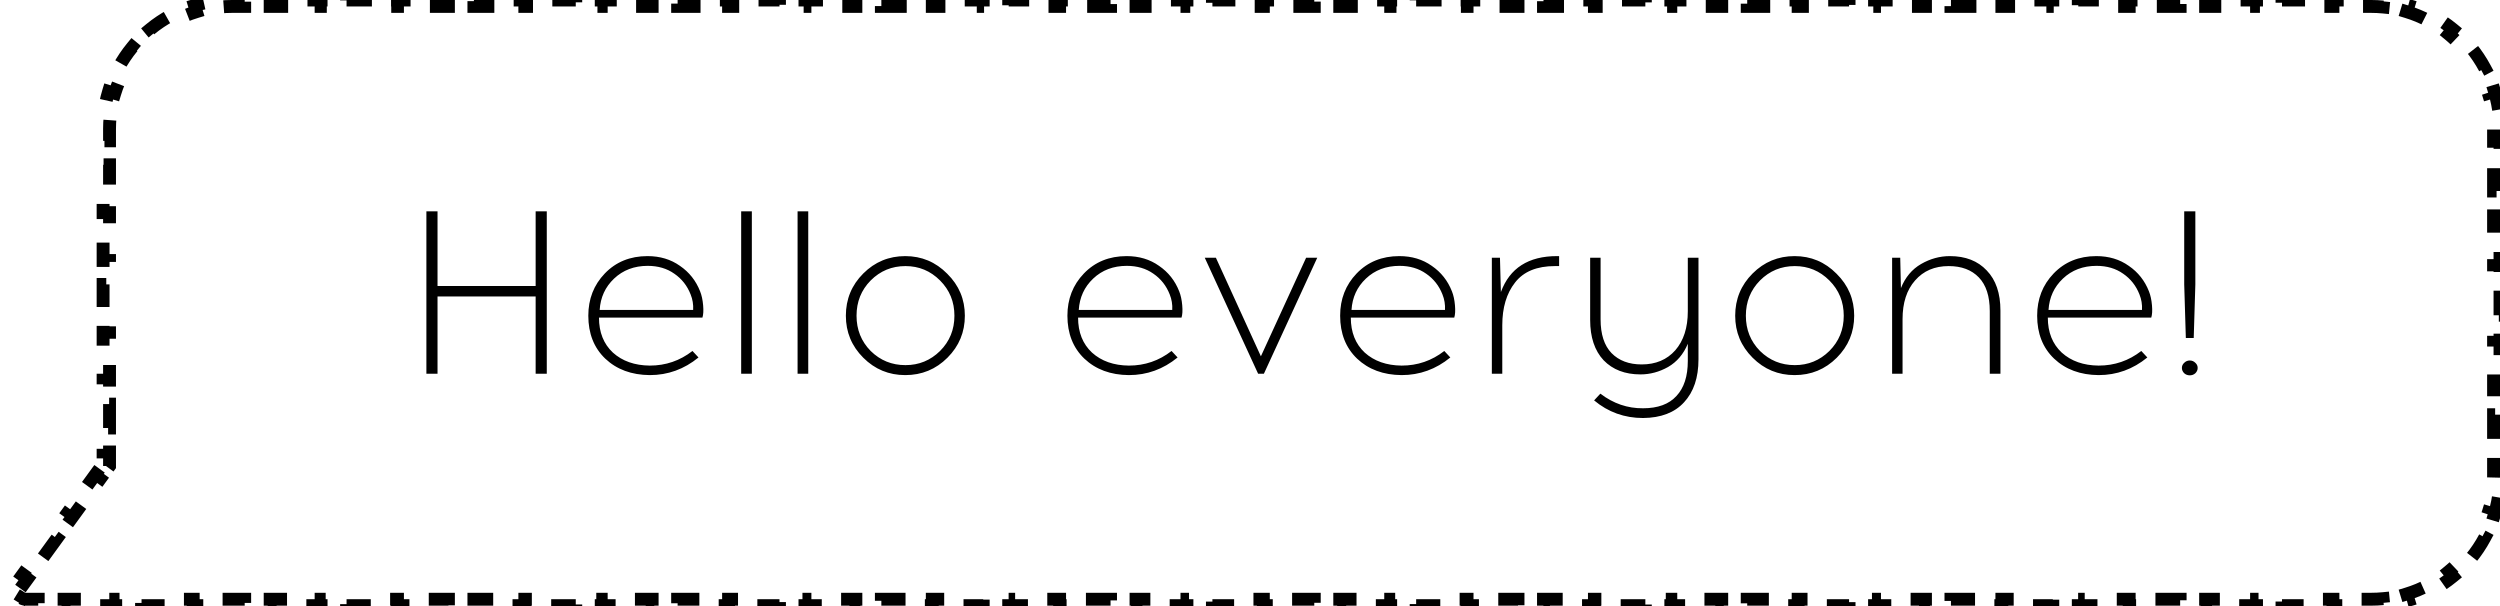
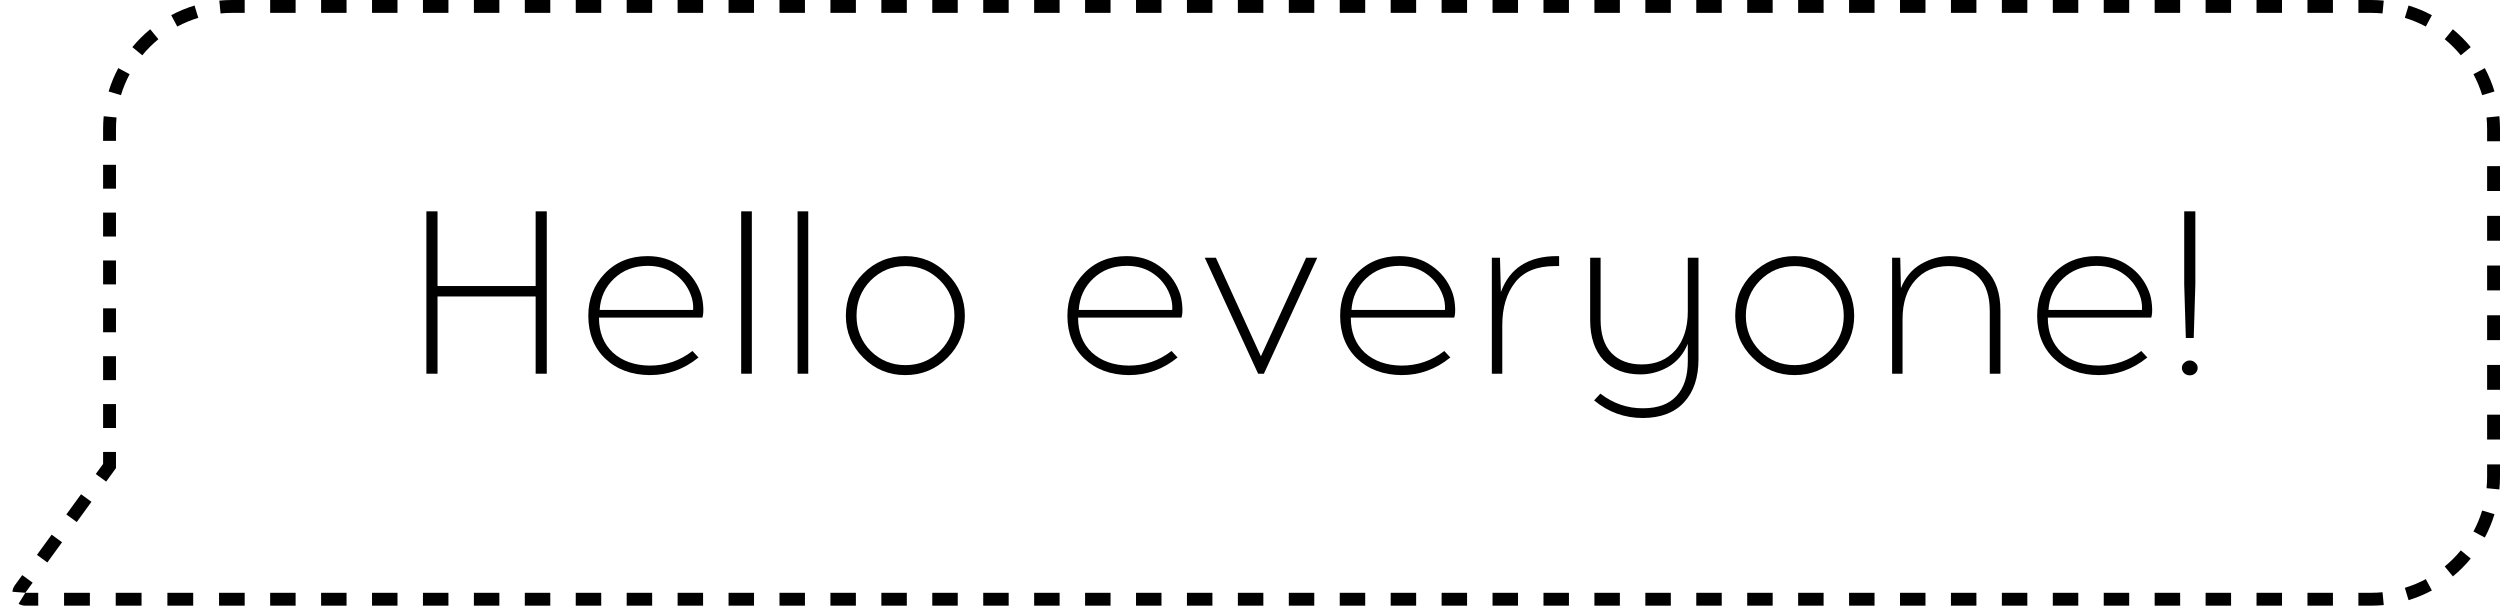
<svg xmlns="http://www.w3.org/2000/svg" width="194" height="47" viewBox="0 0 194 47" fill="none">
-   <path d="M42.43 29H41.566V23.006H33.952V29H33.088V16.4H33.952V22.196H41.566V16.4H42.43V29ZM50.243 19.874C51.215 19.874 52.055 20.126 52.763 20.63C53.483 21.122 54.005 21.782 54.329 22.61C54.449 22.91 54.527 23.27 54.563 23.69C54.599 24.098 54.581 24.416 54.509 24.644H46.481C46.481 25.784 46.841 26.69 47.561 27.362C48.293 28.022 49.247 28.358 50.423 28.37C51.659 28.37 52.763 27.992 53.735 27.236L54.203 27.74C53.087 28.652 51.827 29.108 50.423 29.108C49.007 29.096 47.855 28.67 46.967 27.83C46.091 26.99 45.653 25.88 45.653 24.5C45.653 23.204 46.079 22.112 46.931 21.224C47.795 20.324 48.899 19.874 50.243 19.874ZM50.261 20.63C49.217 20.63 48.347 20.96 47.651 21.62C46.967 22.268 46.595 23.078 46.535 24.05H53.789C53.813 23.63 53.747 23.228 53.591 22.844C53.327 22.172 52.907 21.638 52.331 21.242C51.755 20.834 51.065 20.63 50.261 20.63ZM57.515 29V16.4H58.343V29H57.515ZM61.892 29V16.4H62.72V29H61.892ZM66.989 21.224C67.889 20.324 68.975 19.874 70.247 19.874C71.519 19.874 72.605 20.33 73.505 21.242C74.417 22.142 74.873 23.228 74.873 24.5C74.873 25.772 74.423 26.858 73.523 27.758C72.623 28.658 71.531 29.108 70.247 29.108C68.975 29.108 67.889 28.658 66.989 27.758C66.089 26.858 65.639 25.772 65.639 24.5C65.639 23.216 66.089 22.124 66.989 21.224ZM70.265 20.648C69.209 20.648 68.309 21.02 67.565 21.764C66.833 22.508 66.467 23.42 66.467 24.5C66.467 25.58 66.833 26.492 67.565 27.236C68.309 27.968 69.209 28.334 70.265 28.334C71.309 28.334 72.203 27.968 72.947 27.236C73.691 26.492 74.063 25.58 74.063 24.5C74.063 23.42 73.691 22.508 72.947 21.764C72.203 21.02 71.309 20.648 70.265 20.648ZM87.421 19.874C88.393 19.874 89.233 20.126 89.941 20.63C90.661 21.122 91.183 21.782 91.507 22.61C91.627 22.91 91.705 23.27 91.741 23.69C91.777 24.098 91.759 24.416 91.687 24.644H83.659C83.659 25.784 84.019 26.69 84.739 27.362C85.471 28.022 86.425 28.358 87.601 28.37C88.837 28.37 89.941 27.992 90.913 27.236L91.381 27.74C90.265 28.652 89.005 29.108 87.601 29.108C86.185 29.096 85.033 28.67 84.145 27.83C83.269 26.99 82.831 25.88 82.831 24.5C82.831 23.204 83.257 22.112 84.109 21.224C84.973 20.324 86.077 19.874 87.421 19.874ZM87.439 20.63C86.395 20.63 85.525 20.96 84.829 21.62C84.145 22.268 83.773 23.078 83.713 24.05H90.967C90.991 23.63 90.925 23.228 90.769 22.844C90.505 22.172 90.085 21.638 89.509 21.242C88.933 20.834 88.243 20.63 87.439 20.63ZM98.079 29H97.629L93.489 20H94.353L97.845 27.65L101.355 20H102.219L98.079 29ZM108.585 19.874C109.557 19.874 110.397 20.126 111.105 20.63C111.825 21.122 112.347 21.782 112.671 22.61C112.791 22.91 112.869 23.27 112.905 23.69C112.941 24.098 112.923 24.416 112.851 24.644H104.823C104.823 25.784 105.183 26.69 105.903 27.362C106.635 28.022 107.589 28.358 108.765 28.37C110.001 28.37 111.105 27.992 112.077 27.236L112.545 27.74C111.429 28.652 110.169 29.108 108.765 29.108C107.349 29.096 106.197 28.67 105.309 27.83C104.433 26.99 103.995 25.88 103.995 24.5C103.995 23.204 104.421 22.112 105.273 21.224C106.137 20.324 107.241 19.874 108.585 19.874ZM108.603 20.63C107.559 20.63 106.689 20.96 105.993 21.62C105.309 22.268 104.937 23.078 104.877 24.05H112.131C112.155 23.63 112.089 23.228 111.933 22.844C111.669 22.172 111.249 21.638 110.673 21.242C110.097 20.834 109.407 20.63 108.603 20.63ZM120.987 20.648H120.663C119.259 20.648 118.227 21.074 117.567 21.926C116.907 22.766 116.577 23.87 116.577 25.238V29H115.767V20H116.397L116.469 22.664C117.153 20.804 118.605 19.874 120.825 19.874H120.987V20.648ZM131.802 20V27.884C131.802 29.3 131.43 30.41 130.686 31.214C129.954 32.018 128.892 32.426 127.5 32.438C126.06 32.438 124.794 31.982 123.702 31.07L124.188 30.548C125.196 31.316 126.3 31.694 127.5 31.682C128.652 31.682 129.516 31.364 130.092 30.728C130.68 30.104 130.974 29.198 130.974 28.01V26.678C130.638 27.482 130.128 28.082 129.444 28.478C128.76 28.862 128.046 29.054 127.302 29.054C126.102 29.054 125.148 28.688 124.44 27.956C123.744 27.212 123.396 26.168 123.396 24.824V20H124.206V24.788C124.206 25.94 124.488 26.81 125.052 27.398C125.628 27.986 126.408 28.28 127.392 28.28C128.484 28.28 129.354 27.914 130.002 27.182C130.65 26.438 130.974 25.43 130.974 24.158V20H131.802ZM136.001 21.224C136.901 20.324 137.987 19.874 139.259 19.874C140.531 19.874 141.617 20.33 142.517 21.242C143.429 22.142 143.885 23.228 143.885 24.5C143.885 25.772 143.435 26.858 142.535 27.758C141.635 28.658 140.543 29.108 139.259 29.108C137.987 29.108 136.901 28.658 136.001 27.758C135.101 26.858 134.651 25.772 134.651 24.5C134.651 23.216 135.101 22.124 136.001 21.224ZM139.277 20.648C138.221 20.648 137.321 21.02 136.577 21.764C135.845 22.508 135.479 23.42 135.479 24.5C135.479 25.58 135.845 26.492 136.577 27.236C137.321 27.968 138.221 28.334 139.277 28.334C140.321 28.334 141.215 27.968 141.959 27.236C142.703 26.492 143.075 25.58 143.075 24.5C143.075 23.42 142.703 22.508 141.959 21.764C141.215 21.02 140.321 20.648 139.277 20.648ZM151.31 19.874C152.522 19.874 153.476 20.246 154.172 20.99C154.88 21.722 155.234 22.76 155.234 24.104V29H154.406V24.14C154.406 22.988 154.124 22.118 153.56 21.53C152.996 20.942 152.216 20.648 151.22 20.648C150.128 20.648 149.258 21.02 148.61 21.764C147.962 22.496 147.638 23.498 147.638 24.77V29H146.828V20H147.458L147.512 22.358C147.848 21.518 148.37 20.894 149.078 20.486C149.786 20.078 150.53 19.874 151.31 19.874ZM162.673 19.874C163.645 19.874 164.485 20.126 165.193 20.63C165.913 21.122 166.435 21.782 166.759 22.61C166.879 22.91 166.957 23.27 166.993 23.69C167.029 24.098 167.011 24.416 166.939 24.644H158.911C158.911 25.784 159.271 26.69 159.991 27.362C160.723 28.022 161.677 28.358 162.853 28.37C164.089 28.37 165.193 27.992 166.165 27.236L166.633 27.74C165.517 28.652 164.257 29.108 162.853 29.108C161.437 29.096 160.285 28.67 159.397 27.83C158.521 26.99 158.083 25.88 158.083 24.5C158.083 23.204 158.509 22.112 159.361 21.224C160.225 20.324 161.329 19.874 162.673 19.874ZM162.691 20.63C161.647 20.63 160.777 20.96 160.081 21.62C159.397 22.268 159.025 23.078 158.965 24.05H166.219C166.243 23.63 166.177 23.228 166.021 22.844C165.757 22.172 165.337 21.638 164.761 21.242C164.185 20.834 163.495 20.63 162.691 20.63ZM170.359 16.4V22.07L170.233 26.228H169.621L169.495 22.07V16.4H170.359ZM169.495 28.154C169.615 28.034 169.759 27.974 169.927 27.974C170.095 27.974 170.239 28.034 170.359 28.154C170.479 28.262 170.539 28.394 170.539 28.55C170.539 28.706 170.479 28.844 170.359 28.964C170.239 29.072 170.095 29.126 169.927 29.126C169.759 29.126 169.615 29.072 169.495 28.964C169.375 28.844 169.315 28.706 169.315 28.55C169.315 28.394 169.375 28.262 169.495 28.154Z" fill="black" />
-   <path d="M8.404 36.294L8.5 36.163V36V35.071H8V33.214H8.5V31.357H8V29.5H8.5V27.643H8V25.786H8.5V23.929H8V22.071H8.5V20.214H8V18.357H8.5V16.5H8V14.643H8.5V12.786H8V10.929H8.5V10C8.5 9.685 8.515 9.374 8.545 9.068L8.047 9.019C8.112 8.357 8.241 7.714 8.428 7.096L8.907 7.241C9.089 6.641 9.328 6.065 9.62 5.521L9.179 5.285C9.489 4.706 9.855 4.16 10.27 3.656L10.656 3.973C11.051 3.492 11.492 3.051 11.973 2.656L11.656 2.27C12.16 1.855 12.706 1.489 13.285 1.179L13.521 1.62C14.065 1.328 14.641 1.089 15.241 0.907L15.096 0.428C15.714 0.241 16.357 0.112 17.019 0.047L17.068 0.545C17.374 0.515 17.685 0.5 18 0.5H18.988V0H20.964V0.5H22.941V0H24.917V0.5H26.893V0H28.869V0.5H30.845V0H32.821V0.5H34.798V0H36.774V0.5H38.75V0H40.726V0.5H42.702V0H44.679V0.5H46.655V0H48.631V0.5H50.607V0H52.583V0.5H54.56V0H56.536V0.5H58.512V0H60.488V0.5H62.464V0H64.441V0.5H66.417V0H68.393V0.5H70.369V0H72.345V0.5H74.322V0H76.298V0.5H78.274V0H80.25V0.5H82.226V0H84.202V0.5H86.179V0H88.155V0.5H90.131V0H92.107V0.5H94.083V0H96.06V0.5H98.036V0H100.012V0.5H101.988V0H103.964V0.5H105.941V0H107.917V0.5H109.893V0H111.869V0.5H113.845V0H115.821V0.5H117.798V0H119.774V0.5H121.75V0H123.726V0.5H125.702V0H127.679V0.5H129.655V0H131.631V0.5H133.607V0H135.583V0.5H137.56V0H139.536V0.5H141.512V0H143.488V0.5H145.464V0H147.44V0.5H149.417V0H151.393V0.5H153.369V0H155.345V0.5H157.321V0H159.298V0.5H161.274V0H163.25V0.5H165.226V0H167.202V0.5H169.179V0H171.155V0.5H173.131V0H175.107V0.5H177.083V0H179.06V0.5H181.036V0H183.012V0.5H184C184.315 0.5 184.626 0.515 184.932 0.545L184.981 0.047C185.643 0.112 186.286 0.241 186.904 0.428L186.759 0.907C187.359 1.089 187.935 1.328 188.479 1.62L188.715 1.179C189.294 1.489 189.84 1.855 190.344 2.27L190.027 2.656C190.508 3.051 190.949 3.492 191.344 3.973L191.73 3.656C192.145 4.16 192.511 4.706 192.821 5.285L192.38 5.521C192.672 6.065 192.911 6.641 193.093 7.241L193.572 7.096C193.759 7.714 193.888 8.357 193.953 9.019L193.455 9.068C193.485 9.374 193.5 9.685 193.5 10V10.964H194V12.893H193.5V14.821H194V16.75H193.5V18.679H194V20.607H193.5V22.536H194V24.464H193.5V26.393H194V28.321H193.5V30.25H194V32.179H193.5V34.107H194V36.036H193.5V37C193.5 37.315 193.485 37.626 193.455 37.932L193.953 37.98C193.888 38.643 193.759 39.286 193.572 39.904L193.093 39.759C192.911 40.359 192.672 40.935 192.38 41.479L192.821 41.715C192.511 42.294 192.145 42.84 191.73 43.344L191.344 43.027C190.949 43.508 190.508 43.949 190.027 44.344L190.344 44.73C189.84 45.145 189.294 45.511 188.715 45.821L188.479 45.38C187.935 45.672 187.359 45.911 186.759 46.093L186.904 46.572C186.286 46.759 185.643 46.888 184.981 46.953L184.932 46.455C184.626 46.485 184.315 46.5 184 46.5H183.012V47H181.036V46.5H179.06V47H177.083V46.5H175.107V47H173.131V46.5H171.155V47H169.179V46.5H167.202V47H165.226V46.5H163.25V47H161.274V46.5H159.298V47H157.321V46.5H155.345V47H153.369V46.5H151.393V47H149.417V46.5H147.44V47H145.464V46.5H143.488V47H141.512V46.5H139.536V47H137.559V46.5H135.583V47H133.607V46.5H131.631V47H129.655V46.5H127.679V47H125.702V46.5H123.726V47H121.75V46.5H119.774V47H117.798V46.5H115.821V47H113.845V46.5H111.869V47H109.893V46.5H107.917V47H105.94V46.5H103.964V47H101.988V46.5H100.012V47H98.036V46.5H96.059V47H94.083V46.5H92.107V47H90.131V46.5H88.155V47H86.178V46.5H84.202V47H82.226V46.5H80.25V47H78.274V46.5H76.298V47H74.321V46.5H72.345V47H70.369V46.5H68.393V47H66.417V46.5H64.441V47H62.464V46.5H60.488V47H58.512V46.5H56.536V47H54.559V46.5H52.583V47H50.607V46.5H48.631V47H46.655V46.5H44.679V47H42.702V46.5H40.726V47H38.75V46.5H36.774V47H34.798V46.5H32.821V47H30.845V46.5H28.869V47H26.893V46.5H24.917V47H22.941V46.5H20.964V47H18.988V46.5H18H16.998V47H14.993V46.5H12.989V47H10.984V46.5H8.98V47H6.975V46.5H4.971V47H2.966V46.5H1.964C1.86 46.5 1.773 46.472 1.702 46.428L1.44 46.854C1.123 46.659 0.936 46.293 0.965 45.921L1.463 45.959C1.47 45.876 1.498 45.79 1.559 45.706L2.13 44.922L1.725 44.627L2.866 43.059L3.271 43.353L4.411 41.784L4.007 41.49L5.148 39.922L5.552 40.216L6.693 38.647L6.289 38.353L7.43 36.784L7.834 37.078L8.404 36.294Z" stroke="black" stroke-dasharray="2 2" />
+   <path d="M42.43 29H41.566V23.006H33.952V29H33.088V16.4H33.952V22.196H41.566V16.4H42.43V29Z" fill="black" />
+   <path d="M50.243 19.874C51.215 19.874 52.055 20.126 52.763 20.63C53.483 21.122 54.005 21.782 54.329 22.61C54.449 22.91 54.527 23.27 54.563 23.69C54.599 24.098 54.581 24.416 54.509 24.644H46.481C46.481 25.784 46.841 26.69 47.561 27.362C48.293 28.022 49.247 28.358 50.423 28.37C51.659 28.37 52.763 27.992 53.735 27.236L54.203 27.74C53.087 28.652 51.827 29.108 50.423 29.108C49.007 29.096 47.855 28.67 46.967 27.83C46.091 26.99 45.653 25.88 45.653 24.5C45.653 23.204 46.079 22.112 46.931 21.224C47.795 20.324 48.899 19.874 50.243 19.874ZM50.261 20.63C49.217 20.63 48.347 20.96 47.651 21.62C46.967 22.268 46.595 23.078 46.535 24.05H53.789C53.813 23.63 53.747 23.228 53.591 22.844C53.327 22.172 52.907 21.638 52.331 21.242C51.755 20.834 51.065 20.63 50.261 20.63Z" fill="black" />
+   <path d="M57.515 29V16.4H58.343V29H57.515Z" fill="black" />
+   <path d="M61.892 29V16.4H62.72V29H61.892Z" fill="black" />
+   <path d="M66.989 21.224C67.889 20.324 68.975 19.874 70.247 19.874C71.519 19.874 72.605 20.33 73.505 21.242C74.417 22.142 74.873 23.228 74.873 24.5C74.873 25.772 74.423 26.858 73.523 27.758C72.623 28.658 71.531 29.108 70.247 29.108C68.975 29.108 67.889 28.658 66.989 27.758C66.089 26.858 65.639 25.772 65.639 24.5C65.639 23.216 66.089 22.124 66.989 21.224ZM70.265 20.648C69.209 20.648 68.309 21.02 67.565 21.764C66.833 22.508 66.467 23.42 66.467 24.5C66.467 25.58 66.833 26.492 67.565 27.236C68.309 27.968 69.209 28.334 70.265 28.334C71.309 28.334 72.203 27.968 72.947 27.236C73.691 26.492 74.063 25.58 74.063 24.5C74.063 23.42 73.691 22.508 72.947 21.764C72.203 21.02 71.309 20.648 70.265 20.648Z" fill="black" />
+   <path d="M87.421 19.874C88.392 19.874 89.233 20.126 89.941 20.63C90.66 21.122 91.183 21.782 91.507 22.61C91.626 22.91 91.704 23.27 91.74 23.69C91.776 24.098 91.758 24.416 91.686 24.644H83.659C83.659 25.784 84.019 26.69 84.739 27.362C85.471 28.022 86.424 28.358 87.6 28.37C88.837 28.37 89.941 27.992 90.912 27.236L91.38 27.74C90.264 28.652 89.004 29.108 87.6 29.108C86.184 29.096 85.032 28.67 84.144 27.83C83.269 26.99 82.831 25.88 82.831 24.5C82.831 23.204 83.257 22.112 84.109 21.224C84.972 20.324 86.076 19.874 87.421 19.874ZM87.439 20.63C86.394 20.63 85.525 20.96 84.829 21.62C84.144 22.268 83.772 23.078 83.713 24.05H90.966C90.99 23.63 90.924 23.228 90.769 22.844C90.504 22.172 90.085 21.638 89.508 21.242C88.933 20.834 88.243 20.63 87.439 20.63Z" fill="black" />
+   <path d="M98.079 29H97.629L93.489 20H94.353L97.845 27.65L101.355 20H102.219L98.079 29Z" fill="black" />
+   <path d="M108.585 19.874C109.557 19.874 110.397 20.126 111.105 20.63C111.825 21.122 112.347 21.782 112.671 22.61C112.791 22.91 112.869 23.27 112.905 23.69C112.941 24.098 112.923 24.416 112.851 24.644H104.823C104.823 25.784 105.183 26.69 105.903 27.362C106.635 28.022 107.589 28.358 108.765 28.37C110.001 28.37 111.105 27.992 112.077 27.236L112.545 27.74C111.429 28.652 110.169 29.108 108.765 29.108C107.349 29.096 106.197 28.67 105.309 27.83C104.433 26.99 103.995 25.88 103.995 24.5C103.995 23.204 104.421 22.112 105.273 21.224C106.137 20.324 107.241 19.874 108.585 19.874ZM108.603 20.63C107.559 20.63 106.689 20.96 105.993 21.62C105.309 22.268 104.937 23.078 104.877 24.05H112.131C112.155 23.63 112.089 23.228 111.933 22.844C111.669 22.172 111.249 21.638 110.673 21.242C110.097 20.834 109.407 20.63 108.603 20.63Z" fill="black" />
+   <path d="M120.987 20.648H120.663C119.259 20.648 118.227 21.074 117.567 21.926C116.907 22.766 116.577 23.87 116.577 25.238V29H115.767V20H116.397L116.469 22.664C117.153 20.804 118.605 19.874 120.825 19.874H120.987V20.648Z" fill="black" />
+   <path d="M131.802 20V27.884C131.802 29.3 131.43 30.41 130.686 31.214C129.954 32.018 128.892 32.426 127.5 32.438C126.06 32.438 124.794 31.982 123.702 31.07L124.188 30.548C125.196 31.316 126.3 31.694 127.5 31.682C128.652 31.682 129.516 31.364 130.092 30.728C130.68 30.104 130.974 29.198 130.974 28.01V26.678C130.638 27.482 130.128 28.082 129.444 28.478C128.76 28.862 128.046 29.054 127.302 29.054C126.102 29.054 125.148 28.688 124.44 27.956C123.744 27.212 123.396 26.168 123.396 24.824V20H124.206V24.788C124.206 25.94 124.488 26.81 125.052 27.398C125.628 27.986 126.408 28.28 127.392 28.28C128.484 28.28 129.354 27.914 130.002 27.182C130.65 26.438 130.974 25.43 130.974 24.158V20H131.802Z" fill="black" />
+   <path d="M136.001 21.224C136.901 20.324 137.987 19.874 139.259 19.874C140.531 19.874 141.617 20.33 142.517 21.242C143.429 22.142 143.885 23.228 143.885 24.5C143.885 25.772 143.435 26.858 142.535 27.758C141.635 28.658 140.543 29.108 139.259 29.108C137.987 29.108 136.901 28.658 136.001 27.758C135.101 26.858 134.651 25.772 134.651 24.5C134.651 23.216 135.101 22.124 136.001 21.224ZM139.277 20.648C138.221 20.648 137.321 21.02 136.577 21.764C135.845 22.508 135.479 23.42 135.479 24.5C135.479 25.58 135.845 26.492 136.577 27.236C137.321 27.968 138.221 28.334 139.277 28.334C140.321 28.334 141.215 27.968 141.959 27.236C142.703 26.492 143.075 25.58 143.075 24.5C143.075 23.42 142.703 22.508 141.959 21.764C141.215 21.02 140.321 20.648 139.277 20.648Z" fill="black" />
+   <path d="M151.31 19.874C152.522 19.874 153.476 20.246 154.172 20.99C154.88 21.722 155.234 22.76 155.234 24.104V29H154.406V24.14C154.406 22.988 154.124 22.118 153.56 21.53C152.996 20.942 152.216 20.648 151.22 20.648C150.128 20.648 149.258 21.02 148.61 21.764C147.962 22.496 147.638 23.498 147.638 24.77V29H146.827V20H147.458L147.512 22.358C147.848 21.518 148.369 20.894 149.077 20.486C149.785 20.078 150.53 19.874 151.31 19.874Z" fill="black" />
+   <path d="M162.672 19.874C163.644 19.874 164.484 20.126 165.192 20.63C165.912 21.122 166.434 21.782 166.758 22.61C166.878 22.91 166.956 23.27 166.992 23.69C167.028 24.098 167.01 24.416 166.938 24.644H158.91C158.91 25.784 159.27 26.69 159.99 27.362C160.722 28.022 161.676 28.358 162.852 28.37C164.088 28.37 165.192 27.992 166.164 27.236L166.632 27.74C165.516 28.652 164.256 29.108 162.852 29.108C161.436 29.096 160.284 28.67 159.396 27.83C158.52 26.99 158.082 25.88 158.082 24.5C158.082 23.204 158.508 22.112 159.36 21.224C160.224 20.324 161.328 19.874 162.672 19.874ZM162.69 20.63C161.646 20.63 160.776 20.96 160.08 21.62C159.396 22.268 159.024 23.078 158.964 24.05H166.218C166.242 23.63 166.176 23.228 166.02 22.844C165.756 22.172 165.336 21.638 164.76 21.242C164.184 20.834 163.494 20.63 162.69 20.63Z" fill="black" />
+   <path d="M170.359 16.4V22.07L170.233 26.228H169.621L169.495 22.07V16.4H170.359ZM169.495 28.154C169.615 28.034 169.759 27.974 169.927 27.974C170.095 27.974 170.239 28.034 170.359 28.154C170.479 28.262 170.539 28.394 170.539 28.55C170.539 28.706 170.479 28.844 170.359 28.964C170.239 29.072 170.095 29.126 169.927 29.126C169.759 29.126 169.615 29.072 169.495 28.964C169.375 28.844 169.315 28.706 169.315 28.55C169.315 28.394 169.375 28.262 169.495 28.154Z" fill="black" />
+   <path fill-rule="evenodd" clip-rule="evenodd" d="M7.43 36.784L8 36V35.071H9V36.325L8.238 37.373L7.43 36.784ZM8 33.214H9V31.357H8V33.214ZM8 29.5H9V27.643H8V29.5ZM8 25.786H9V23.929H8V25.786ZM8 22.071H9V20.214H8V22.071ZM8 18.357H9V16.5H8V18.357ZM8 14.643H9V12.786H8V14.643ZM8 10.929H9V10C9 9.702 9.014 9.407 9.043 9.116L8.047 9.019C8.016 9.342 8 9.669 8 10V10.929ZM8.428 7.096L9.385 7.386C9.557 6.817 9.785 6.273 10.06 5.757L9.179 5.285C8.872 5.858 8.62 6.464 8.428 7.096ZM10.27 3.656L11.042 4.291C11.417 3.835 11.835 3.417 12.291 3.042L11.656 2.27C11.15 2.685 10.685 3.15 10.27 3.656ZM13.285 1.179L13.757 2.061C14.273 1.785 14.817 1.557 15.386 1.385L15.096 0.428C14.464 0.62 13.858 0.872 13.285 1.179ZM17.019 0.047L17.116 1.043C17.407 1.014 17.701 1 18 1H18.988V0H18C17.669 0 17.342 0.016 17.019 0.047ZM20.964 0V1H22.94V0H20.964ZM24.917 0V1H26.893V0H24.917ZM28.869 0V1H30.845V0H28.869ZM32.821 0V1H34.798V0H32.821ZM36.774 0V1H38.75V0H36.774ZM40.726 0V1H42.702V0H40.726ZM44.679 0V1H46.655V0H44.679ZM48.631 0V1H50.607V0H48.631ZM52.583 0V1H54.56V0H52.583ZM56.536 0V1H58.512V0H56.536ZM60.488 0V1H62.464V0H60.488ZM64.441 0V1H66.417V0H64.441ZM68.393 0V1H70.369V0H68.393ZM72.345 0V1H74.321V0H72.345ZM76.298 0V1H78.274V0H76.298ZM80.25 0V1H82.226V0H80.25ZM84.202 0V1H86.179V0H84.202ZM88.155 0V1H90.131V0H88.155ZM92.107 0V1H94.083V0H92.107ZM96.059 0V1H98.036V0H96.059ZM100.012 0V1H101.988V0H100.012ZM103.964 0V1H105.94V0H103.964ZM107.917 0V1H109.893V0H107.917ZM111.869 0V1H113.845V0H111.869ZM115.821 0V1H117.798V0H115.821ZM119.774 0V1H121.75V0H119.774ZM123.726 0V1H125.702V0H123.726ZM127.679 0V1H129.655V0H127.679ZM131.631 0V1H133.607V0H131.631ZM135.583 0V1H137.559V0H135.583ZM139.536 0V1H141.512V0H139.536ZM143.488 0V1H145.464V0H143.488ZM147.44 0V1H149.417V0H147.44ZM151.393 0V1H153.369V0H151.393ZM155.345 0V1H157.321V0H155.345ZM159.298 0V1H161.274V0H159.298ZM163.25 0V1H165.226V0H163.25ZM167.202 0V1H169.179V0H167.202ZM171.155 0V1H173.131V0H171.155ZM175.107 0V1H177.083V0H175.107ZM179.059 0V1H181.036V0H179.059ZM183.012 0V1H184C184.298 1 184.593 1.014 184.884 1.043L184.98 0.047C184.658 0.016 184.331 0 184 0H183.012ZM186.904 0.428L186.614 1.385C187.182 1.557 187.727 1.785 188.243 2.061L188.715 1.179C188.142 0.872 187.536 0.62 186.904 0.428ZM190.344 2.27L189.709 3.042C190.165 3.417 190.583 3.835 190.958 4.291L191.73 3.656C191.315 3.15 190.85 2.685 190.344 2.27ZM192.821 5.285L191.939 5.757C192.215 6.273 192.443 6.817 192.615 7.386L193.572 7.096C193.38 6.464 193.128 5.858 192.821 5.285ZM193.952 9.019L192.957 9.116C192.985 9.407 193 9.702 193 10V10.964H194V10C194 9.669 193.984 9.342 193.952 9.019ZM194 12.893H193V14.821H194V12.893ZM194 16.75H193V18.679H194V16.75ZM194 20.607H193V22.536H194V20.607ZM194 24.464H193V26.393H194V24.464ZM194 28.321H193V30.25H194V28.321ZM194 32.179H193V34.107H194V32.179ZM194 36.036H193V37C193 37.298 192.985 37.593 192.957 37.884L193.952 37.98C193.984 37.658 194 37.331 194 37V36.036ZM193.572 39.904L192.615 39.614C192.443 40.182 192.215 40.727 191.939 41.243L192.821 41.715C193.128 41.142 193.38 40.536 193.572 39.904ZM191.73 43.344L190.958 42.709C190.583 43.165 190.165 43.583 189.709 43.958L190.344 44.73C190.85 44.315 191.315 43.85 191.73 43.344ZM188.715 45.821L188.243 44.94C187.727 45.215 187.182 45.443 186.614 45.615L186.904 46.572C187.536 46.38 188.142 46.128 188.715 45.821ZM184.98 46.953L184.884 45.957C184.593 45.986 184.298 46 184 46H183.012V47H184C184.331 47 184.658 46.984 184.98 46.953ZM181.036 47V46H179.059V47H181.036ZM177.083 47V46H175.107V47H177.083ZM173.131 47V46H171.155V47H173.131ZM169.179 47V46H167.202V47H169.179ZM165.226 47V46H163.25V47H165.226ZM161.274 47V46H159.298V47H161.274ZM157.321 47V46H155.345V47H157.321ZM153.369 47V46H151.393V47H153.369ZM149.417 47V46H147.44V47H149.417ZM145.464 47V46H143.488V47H145.464ZM141.512 47V46H139.536V47H141.512ZM137.559 47V46H135.583V47H137.559ZM133.607 47V46H131.631V47H133.607ZM129.655 47V46H127.678V47H129.655ZM125.702 47V46H123.726V47H125.702ZM121.75 47V46H119.774V47H121.75ZM117.798 47V46H115.821V47H117.798ZM113.845 47V46H111.869V47H113.845ZM109.893 47V46H107.917V47H109.893ZM105.94 47V46H103.964V47H105.94ZM101.988 47V46H100.012V47H101.988ZM98.036 47V46H96.059V47H98.036ZM94.083 47V46H92.107V47H94.083ZM90.131 47V46H88.155V47H90.131ZM86.178 47V46H84.202V47H86.178ZM82.226 47V46H80.25V47H82.226ZM78.274 47V46H76.298V47H78.274ZM74.321 47V46H72.345V47H74.321ZM70.369 47V46H68.393V47H70.369ZM66.417 47V46H64.44V47H66.417ZM62.464 47V46H60.488V47H62.464ZM58.512 47V46H56.536V47H58.512ZM54.559 47V46H52.583V47H54.559ZM50.607 47V46H48.631V47H50.607ZM46.655 47V46H44.678V47H46.655ZM42.702 47V46H40.726V47H42.702ZM38.75 47V46H36.774V47H38.75ZM34.798 47V46H32.821V47H34.798ZM30.845 47V46H28.869V47H30.845ZM26.893 47V46H24.917V47H26.893ZM22.94 47V46H20.964V47H22.94ZM18.988 47V46H16.998V47H18.988ZM14.993 47V46H12.989V47H14.993ZM10.984 47V46H8.98V47H10.984ZM6.975 47V46H4.971V47H6.975ZM2.966 47V46H1.964L2.534 45.216L1.725 44.627L1.155 45.412C1.039 45.572 0.978 45.747 0.965 45.921L1.961 45.998L1.962 45.998C1.962 45.998 1.962 45.998 1.962 45.998C1.962 45.998 1.962 45.999 1.962 46C1.957 46 1.956 45.999 1.958 46C1.959 46 1.96 46.001 1.961 46.001C1.961 46.003 1.961 46.004 1.96 46.005C1.96 46.006 1.96 46.006 1.961 46.004C1.961 46.003 1.962 46.003 1.963 46.002C1.963 46.002 1.963 46.002 1.964 46.002C1.964 46.002 1.964 46.002 1.964 46.002L1.44 46.854C1.589 46.946 1.766 47 1.964 47H2.966ZM2.866 43.059L3.675 43.647L4.816 42.078L4.007 41.49L2.866 43.059ZM5.148 39.922L5.957 40.51L7.097 38.941L6.289 38.353L5.148 39.922Z" fill="black" />
</svg>
